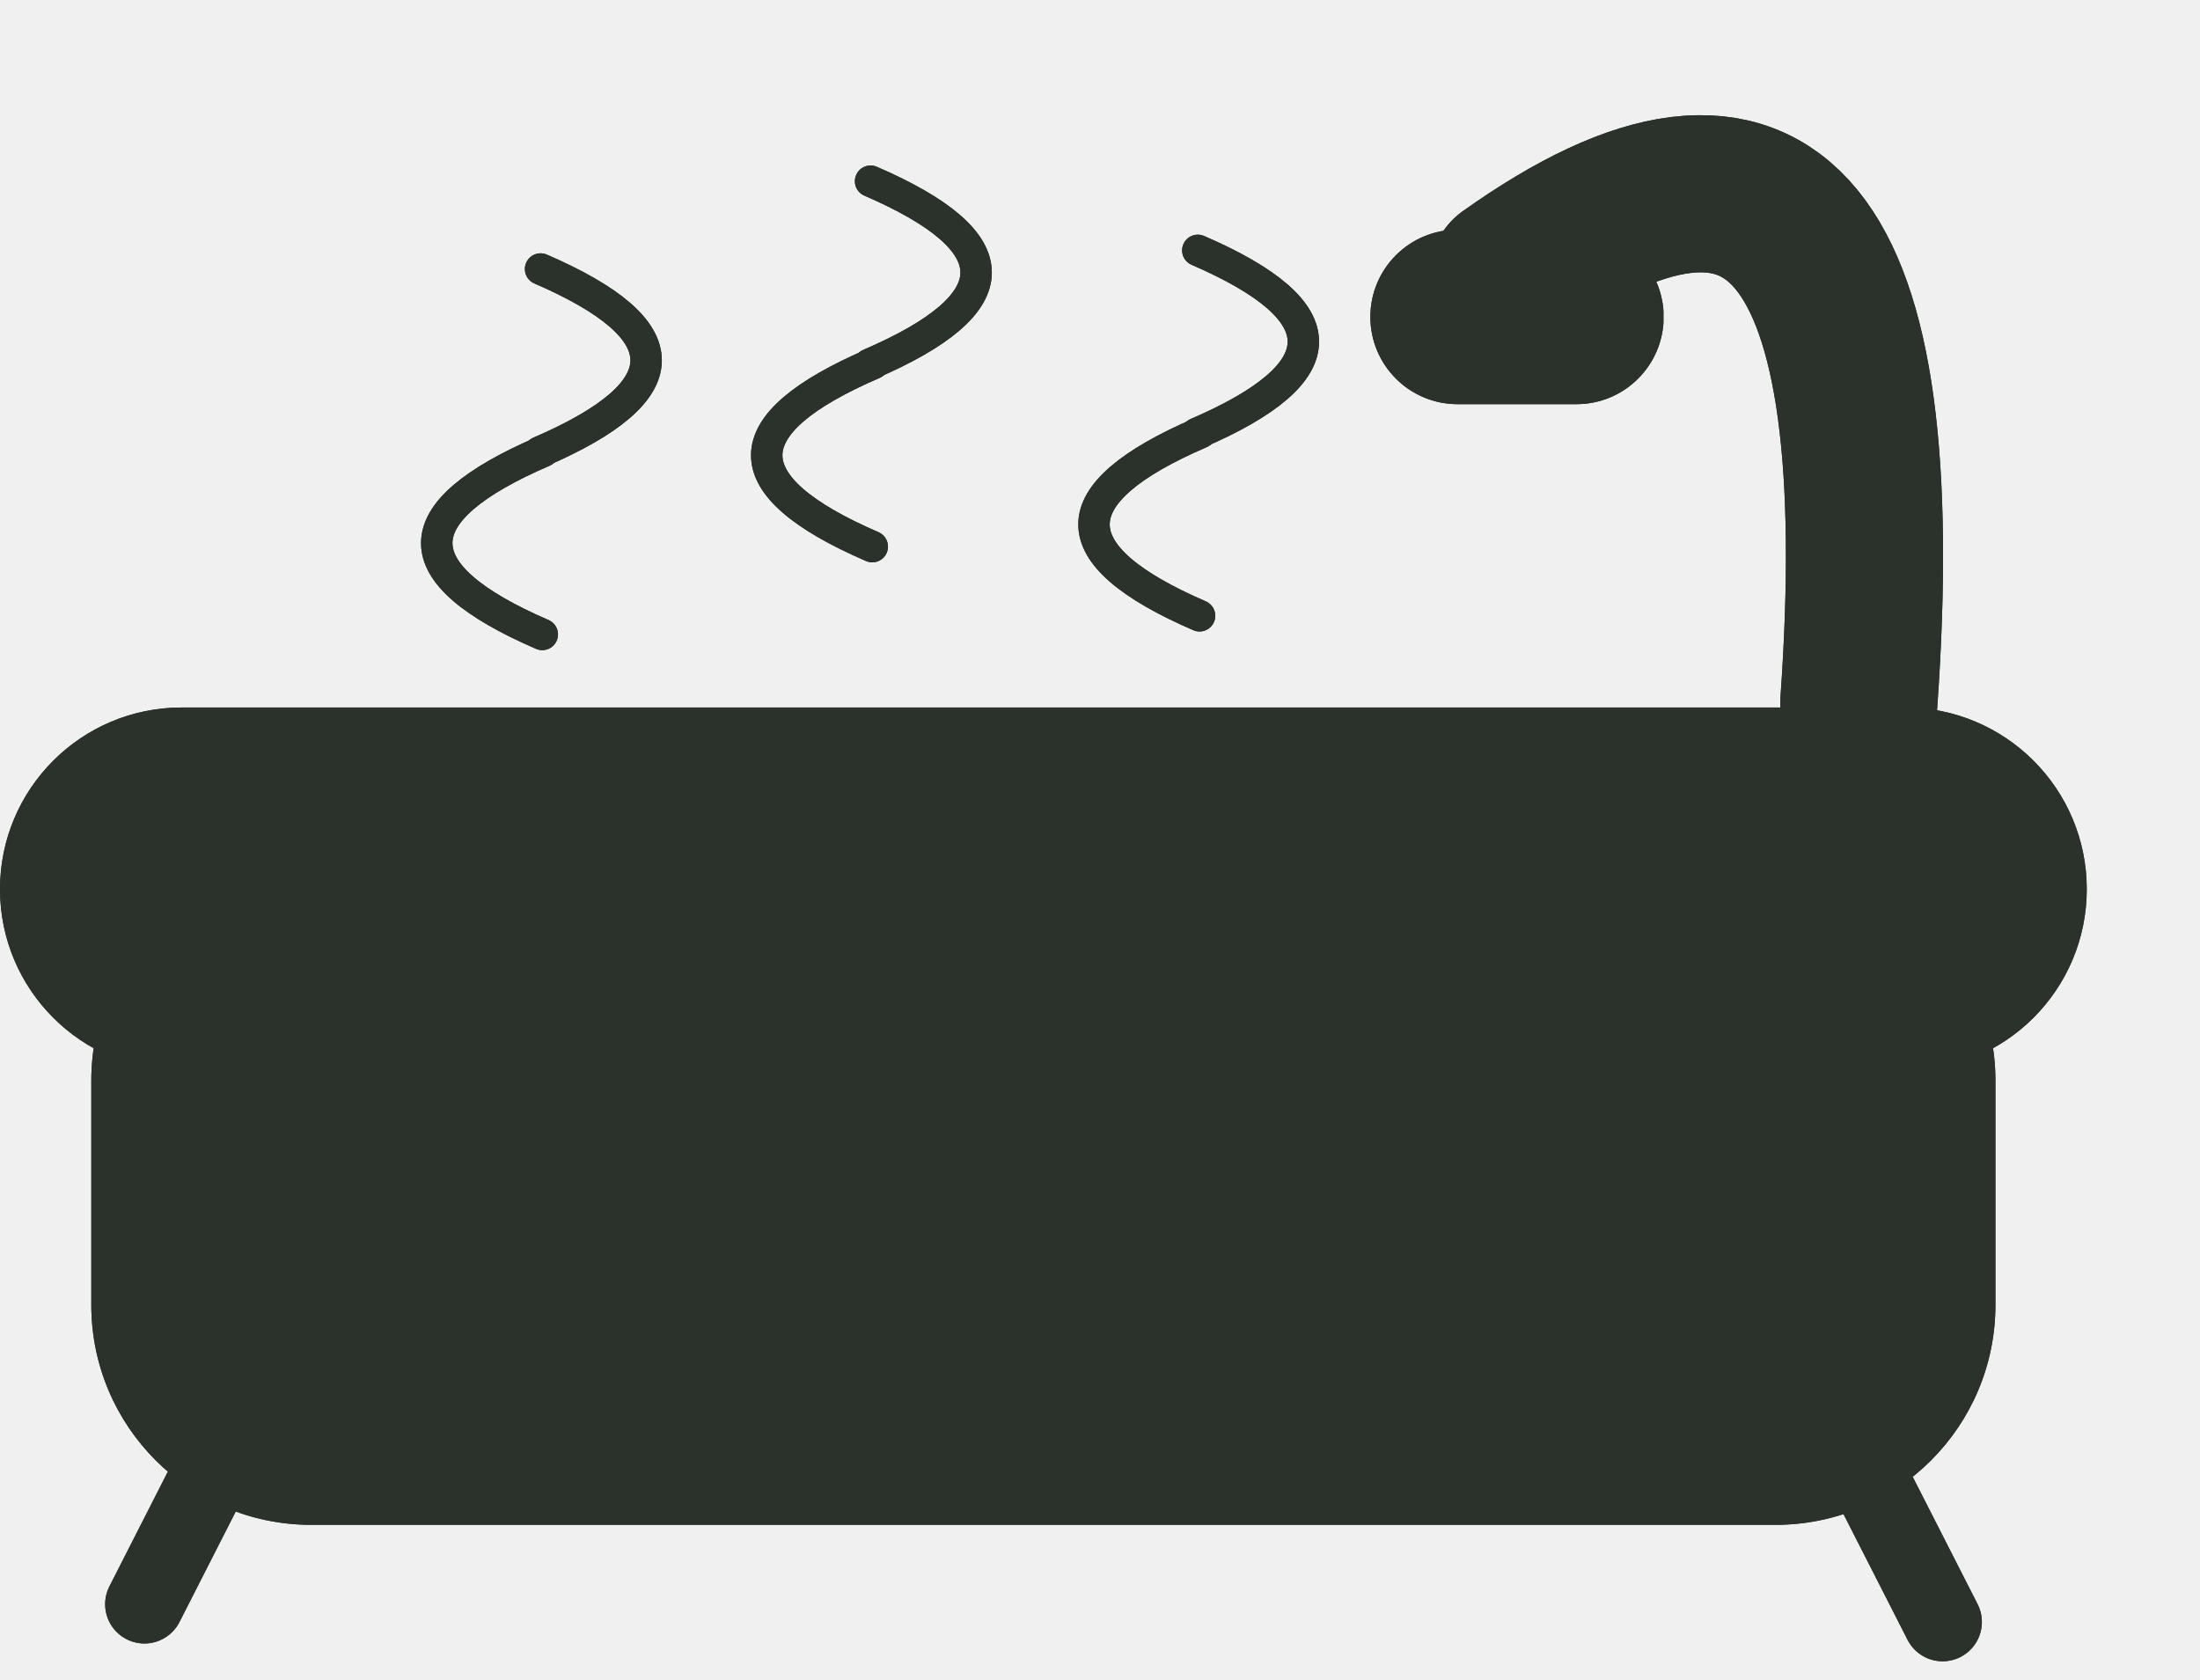
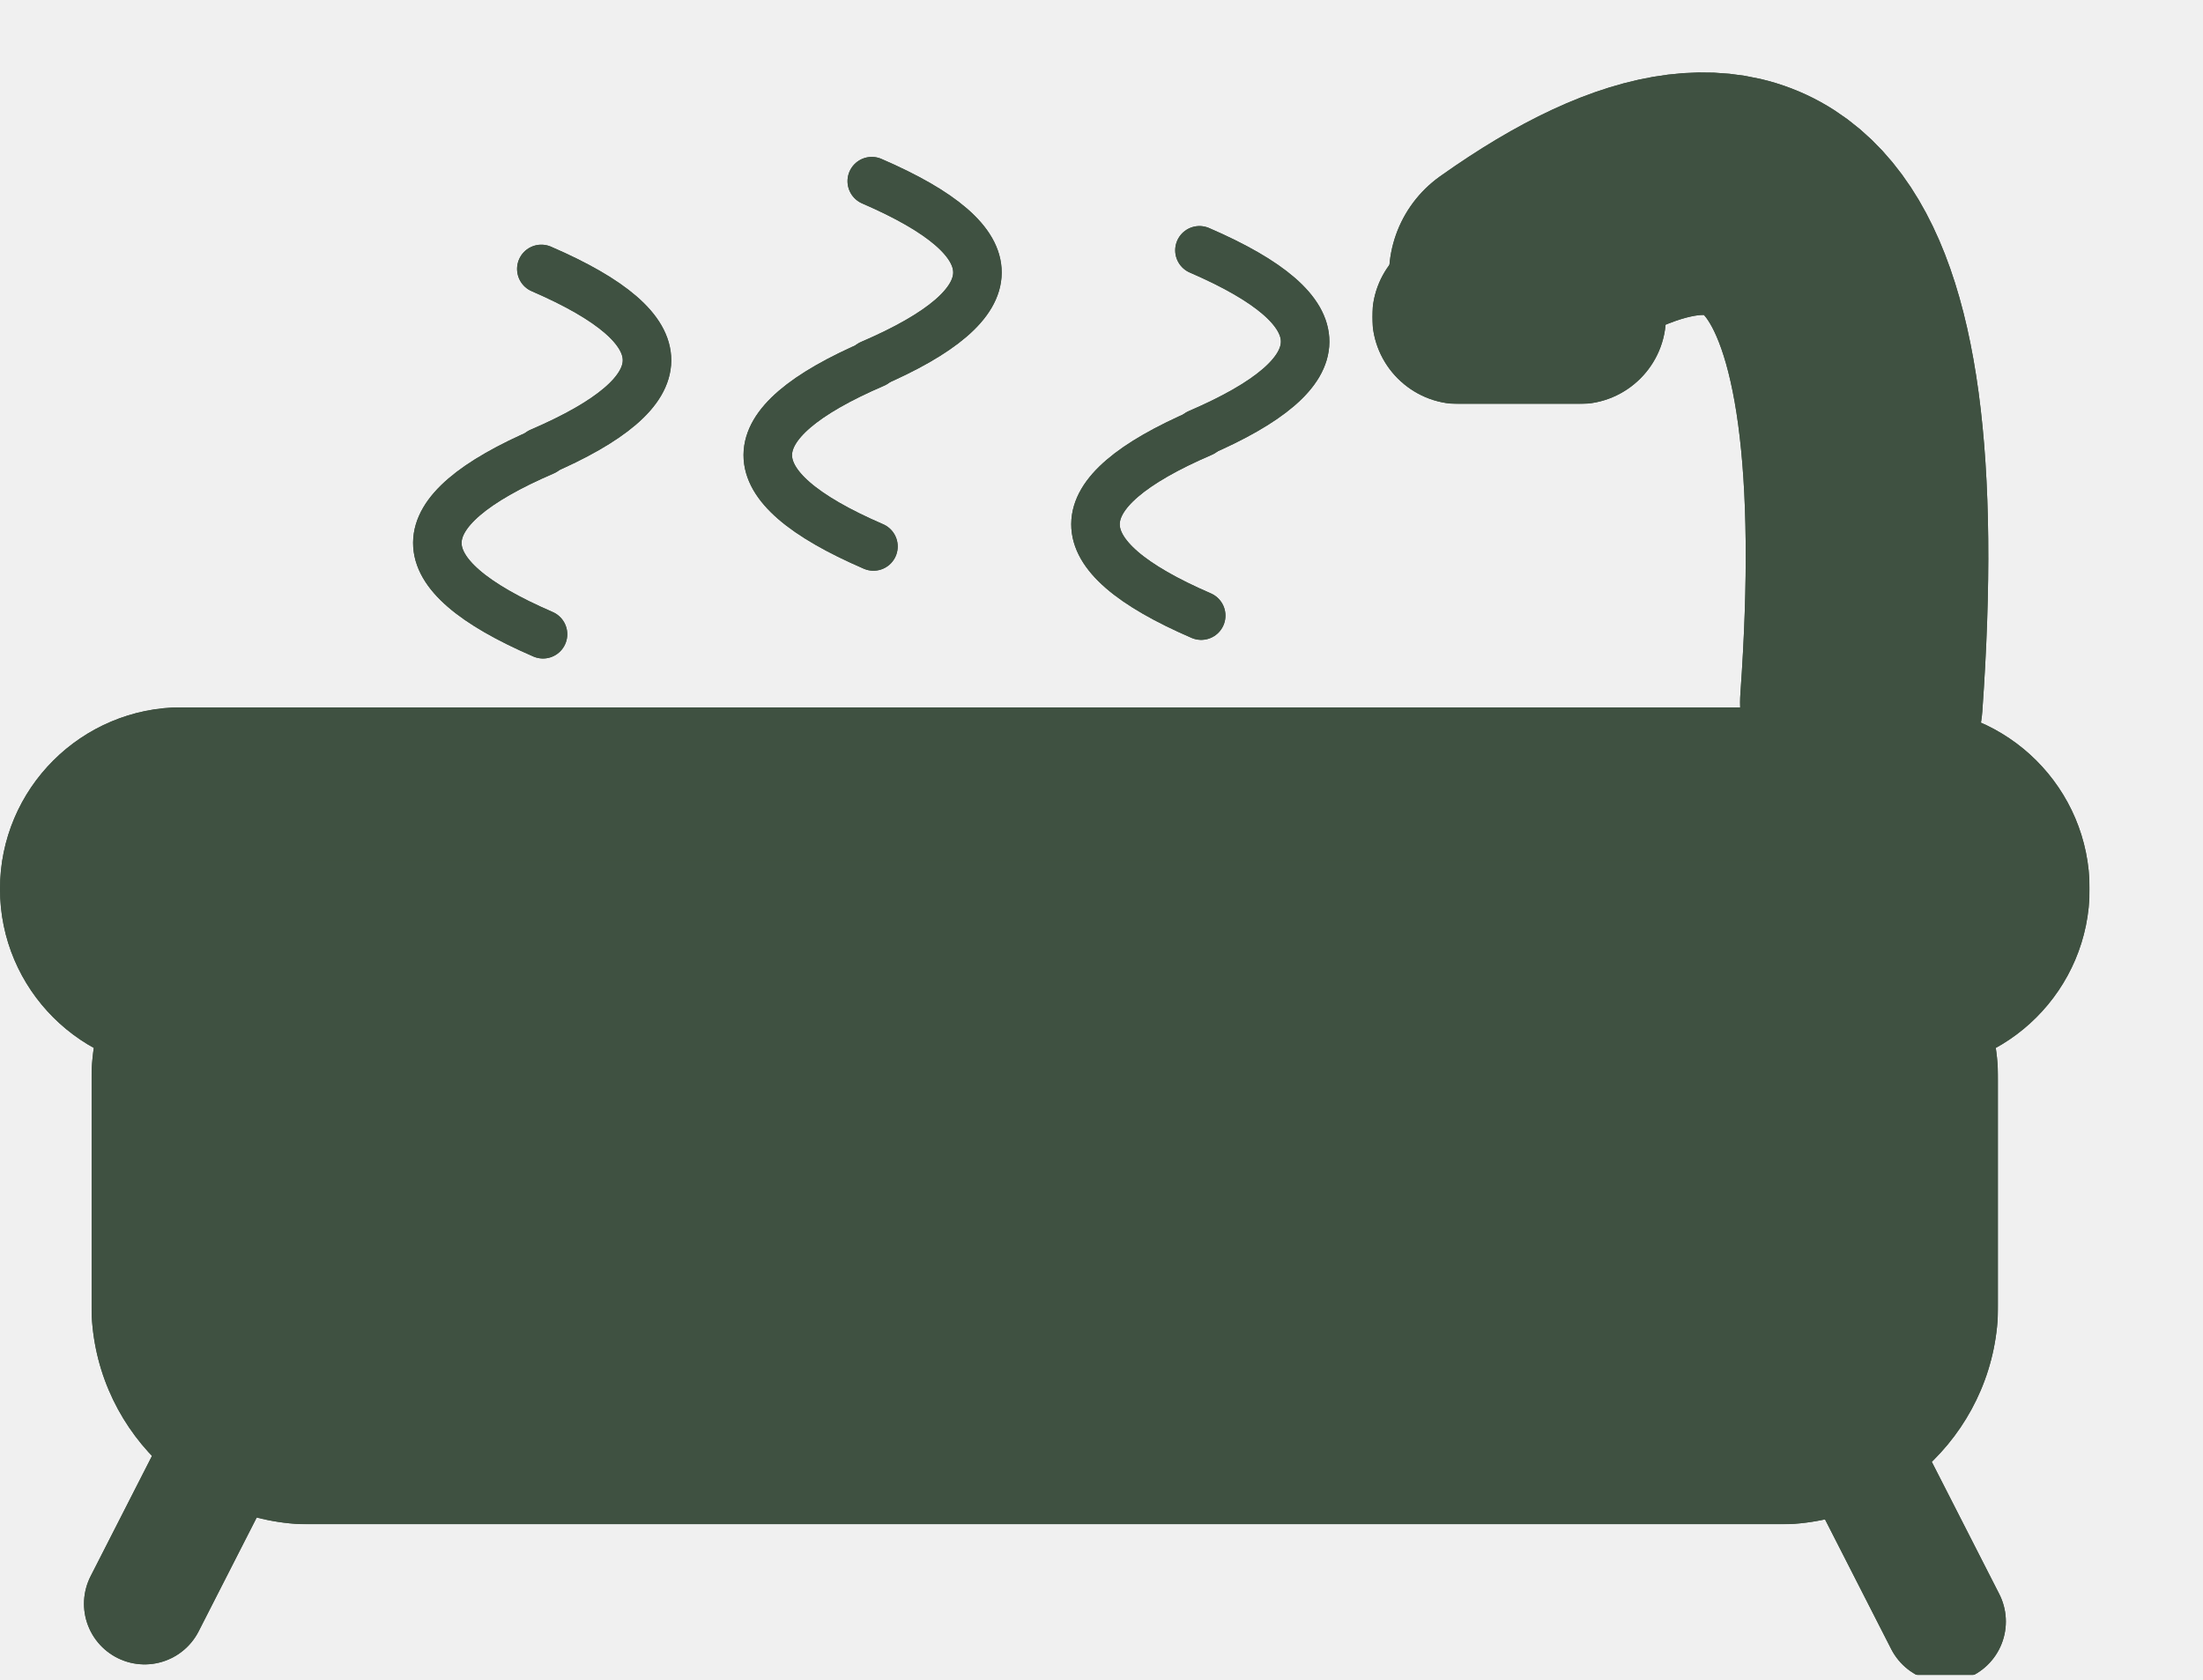
- <svg xmlns="http://www.w3.org/2000/svg" width="279" zoomAndPan="magnify" viewBox="0 0 209.25 159.75" height="213" preserveAspectRatio="xMidYMid meet" version="1.0">
-   <defs>
-     <clipPath id="f98e77e88b">
-       <path d="M 0 67.289 L 198.613 67.289 L 198.613 101.855 L 0 101.855 Z M 0 67.289 " clip-rule="nonzero" />
-     </clipPath>
-     <clipPath id="dd41638dff">
-       <path d="M 17.281 67.289 L 181.195 67.289 C 190.742 67.289 198.48 75.027 198.48 84.57 C 198.48 94.117 190.742 101.855 181.195 101.855 L 17.281 101.855 C 7.738 101.855 0 94.117 0 84.57 C 0 75.027 7.738 67.289 17.281 67.289 Z M 17.281 67.289 " clip-rule="nonzero" />
-     </clipPath>
-     <clipPath id="8bebb3a2cc">
-       <path d="M 130.34 21.844 L 158.285 21.844 L 158.285 38.441 L 130.34 38.441 Z M 130.34 21.844 " clip-rule="nonzero" />
-     </clipPath>
-     <clipPath id="764c1c0c99">
-       <path d="M 138.641 21.844 L 149.941 21.844 C 154.523 21.844 158.238 25.559 158.238 30.141 C 158.238 34.727 154.523 38.441 149.941 38.441 L 138.641 38.441 C 134.055 38.441 130.34 34.727 130.34 30.141 C 130.34 25.559 134.055 21.844 138.641 21.844 Z M 138.641 21.844 " clip-rule="nonzero" />
-     </clipPath>
-     <clipPath id="d67126c916">
-       <path d="M 8.684 81.859 L 189.801 81.859 L 189.801 145.027 L 8.684 145.027 Z M 8.684 81.859 " clip-rule="nonzero" />
-     </clipPath>
-     <clipPath id="4ec4e38adf">
-       <path d="M 29.609 81.859 L 168.867 81.859 C 180.426 81.859 189.793 91.227 189.793 102.781 L 189.793 124.102 C 189.793 135.66 180.426 145.027 168.867 145.027 L 29.609 145.027 C 18.055 145.027 8.684 135.66 8.684 124.102 L 8.684 102.781 C 8.684 91.227 18.055 81.859 29.609 81.859 Z M 29.609 81.859 " clip-rule="nonzero" />
-     </clipPath>
-     <clipPath id="4c78232d87">
-       <path d="M 0 90 L 67 90 L 67 159.34 L 0 159.34 Z M 0 90 " clip-rule="nonzero" />
-     </clipPath>
-     <clipPath id="7ff2bae602">
-       <path d="M 132 91 L 208.504 91 L 208.504 159.34 L 132 159.34 Z M 132 91 " clip-rule="nonzero" />
-     </clipPath>
-     <clipPath id="aa49bc5d12">
-       <path d="M 58 0.16 L 208.504 0.16 L 208.504 152 L 58 152 Z M 58 0.16 " clip-rule="nonzero" />
-     </clipPath>
-     <clipPath id="ed18b54764">
-       <path d="M 65 0.16 L 110 0.16 L 110 52 L 65 52 Z M 65 0.16 " clip-rule="nonzero" />
-     </clipPath>
-     <clipPath id="f4b334dfd3">
-       <path d="M 0 67.289 L 198.613 67.289 L 198.613 101.855 L 0 101.855 Z M 0 67.289 " clip-rule="nonzero" />
-     </clipPath>
-     <clipPath id="e02f21e64e">
-       <path d="M 17.281 67.289 L 181.195 67.289 C 190.742 67.289 198.48 75.027 198.48 84.57 C 198.48 94.117 190.742 101.855 181.195 101.855 L 17.281 101.855 C 7.738 101.855 0 94.117 0 84.57 C 0 75.027 7.738 67.289 17.281 67.289 Z M 17.281 67.289 " clip-rule="nonzero" />
-     </clipPath>
-     <clipPath id="89988a79ba">
-       <path d="M 130.34 21.844 L 158.285 21.844 L 158.285 38.441 L 130.34 38.441 Z M 130.34 21.844 " clip-rule="nonzero" />
-     </clipPath>
-     <clipPath id="fe9291c161">
-       <path d="M 138.641 21.844 L 149.941 21.844 C 154.523 21.844 158.238 25.559 158.238 30.141 C 158.238 34.727 154.523 38.441 149.941 38.441 L 138.641 38.441 C 134.055 38.441 130.34 34.727 130.34 30.141 C 130.34 25.559 134.055 21.844 138.641 21.844 Z M 138.641 21.844 " clip-rule="nonzero" />
-     </clipPath>
-     <clipPath id="305bde5c51">
-       <path d="M 8.684 81.859 L 189.801 81.859 L 189.801 145.027 L 8.684 145.027 Z M 8.684 81.859 " clip-rule="nonzero" />
-     </clipPath>
-     <clipPath id="437f39230a">
-       <path d="M 29.609 81.859 L 168.867 81.859 C 180.426 81.859 189.793 91.227 189.793 102.781 L 189.793 124.102 C 189.793 135.66 180.426 145.027 168.867 145.027 L 29.609 145.027 C 18.055 145.027 8.684 135.66 8.684 124.102 L 8.684 102.781 C 8.684 91.227 18.055 81.859 29.609 81.859 Z M 29.609 81.859 " clip-rule="nonzero" />
-     </clipPath>
-     <clipPath id="237dfef1a5">
-       <path d="M 0 90 L 67 90 L 67 159.34 L 0 159.34 Z M 0 90 " clip-rule="nonzero" />
-     </clipPath>
-     <clipPath id="69eb24434d">
-       <path d="M 132 91 L 208.504 91 L 208.504 159.34 L 132 159.34 Z M 132 91 " clip-rule="nonzero" />
-     </clipPath>
-     <clipPath id="1e0f885a72">
-       <path d="M 58 0.16 L 208.504 0.16 L 208.504 152 L 58 152 Z M 58 0.16 " clip-rule="nonzero" />
-     </clipPath>
-     <clipPath id="7b3d6bfb5f">
-       <path d="M 65 0.16 L 110 0.16 L 110 52 L 65 52 Z M 65 0.16 " clip-rule="nonzero" />
-     </clipPath>
-   </defs>
-   <g clip-path="url(#f98e77e88b)">
-     <g clip-path="url(#dd41638dff)">
-       <path fill="#2a322b" d="M 0 67.289 L 198.477 67.289 L 198.477 101.855 L 0 101.855 Z M 0 67.289 " fill-opacity="1" fill-rule="nonzero" />
+ <svg xmlns="http://www.w3.org/2000/svg" width="181" height="138" viewBox="0 0 181 138" fill="none">
+   <mask id="mask0_545_1552" style="mask-type:luminance" maskUnits="userSpaceOnUse" x="0" y="58" width="172" height="30">
+     <path d="M0 58.128H171.799V87.988H0V58.128Z" fill="white" />
+   </mask>
+   <g mask="url(#mask0_545_1552)">
+     <mask id="mask1_545_1552" style="mask-type:luminance" maskUnits="userSpaceOnUse" x="0" y="58" width="172" height="30">
+       <path d="M14.948 58.128H156.733C164.991 58.128 171.684 64.812 171.684 73.056C171.684 81.303 164.991 87.988 156.733 87.988H14.948C6.694 87.988 0 81.303 0 73.056C0 64.812 6.694 58.128 14.948 58.128Z" fill="white" />
+     </mask>
+     <g mask="url(#mask1_545_1552)">
+       <path d="M0 58.128H171.681V87.988H0V58.128Z" fill="#3F5141" />
    </g>
  </g>
-   <g clip-path="url(#8bebb3a2cc)">
-     <g clip-path="url(#764c1c0c99)">
-       <path fill="#2a322b" d="M 130.34 21.844 L 158.219 21.844 L 158.219 38.441 L 130.34 38.441 Z M 130.34 21.844 " fill-opacity="1" fill-rule="nonzero" />
+   <mask id="mask2_545_1552" style="mask-type:luminance" maskUnits="userSpaceOnUse" x="112" y="18" width="25" height="16">
+     <path d="M112.743 18.87H136.916V33.208H112.743V18.87Z" fill="white" />
+   </mask>
+   <g mask="url(#mask2_545_1552)">
+     <mask id="mask3_545_1552" style="mask-type:luminance" maskUnits="userSpaceOnUse" x="112" y="18" width="25" height="16">
+       <path d="M119.923 18.87H129.698C133.662 18.87 136.875 22.079 136.875 26.037C136.875 29.998 133.662 33.208 129.698 33.208H119.923C115.956 33.208 112.743 29.998 112.743 26.037C112.743 22.079 115.956 18.87 119.923 18.87Z" fill="white" />
+     </mask>
+     <g mask="url(#mask3_545_1552)">
+       <path d="M112.743 18.87H136.858V33.208H112.743V18.87Z" fill="#3F5141" />
    </g>
  </g>
-   <g clip-path="url(#d67126c916)">
-     <g clip-path="url(#4ec4e38adf)">
-       <path fill="#2a322b" d="M 8.684 81.859 L 189.801 81.859 L 189.801 145.027 L 8.684 145.027 Z M 8.684 81.859 " fill-opacity="1" fill-rule="nonzero" />
+   <mask id="mask4_545_1552" style="mask-type:luminance" maskUnits="userSpaceOnUse" x="7" y="70" width="158" height="56">
+     <path d="M7.511 70.714H164.177V125.282H7.511V70.714Z" fill="white" />
+   </mask>
+   <g mask="url(#mask4_545_1552)">
+     <mask id="mask5_545_1552" style="mask-type:luminance" maskUnits="userSpaceOnUse" x="7" y="70" width="158" height="56">
+       <path d="M25.612 70.714H146.069C156.067 70.714 164.17 78.806 164.17 88.787V107.205C164.17 117.19 156.067 125.282 146.069 125.282H25.612C15.617 125.282 7.511 117.19 7.511 107.205V88.787C7.511 78.806 15.617 70.714 25.612 70.714Z" fill="white" />
+     </mask>
+     <g mask="url(#mask5_545_1552)">
+       <path d="M7.511 70.714H164.177V125.282H7.511V70.714Z" fill="#3F5141" />
    </g>
  </g>
-   <g clip-path="url(#4c78232d87)">
-     <path stroke-linecap="round" transform="matrix(-0.339277, 0.665868, -0.665868, -0.339277, 28.9648, 130.9196)" fill="none" stroke-linejoin="miter" d="M 4.999 5.003 L 35.068 4.999 " stroke="#2a322b" stroke-width="10" stroke-opacity="1" stroke-miterlimit="4" />
+   <mask id="mask6_545_1552" style="mask-type:luminance" maskUnits="userSpaceOnUse" x="0" y="77" width="58" height="61">
+     <path d="M0 77.747H57.955V137.646H0V77.747Z" fill="white" />
+   </mask>
+   <g mask="url(#mask6_545_1552)">
+     <path d="M20.706 114.504L11.883 131.801" stroke="#3F5141" stroke-width="9.964" stroke-linecap="round" />
  </g>
-   <g clip-path="url(#7ff2bae602)">
-     <path stroke-linecap="round" transform="matrix(-0.339277, -0.665868, 0.665868, -0.339277, 183.1314, 159.2923)" fill="none" stroke-linejoin="miter" d="M 5 5.002 L 35.067 4.999 " stroke="#2a322b" stroke-width="10" stroke-opacity="1" stroke-miterlimit="4" />
+   <mask id="mask7_545_1552" style="mask-type:luminance" maskUnits="userSpaceOnUse" x="114" y="78" width="67" height="60">
+     <path d="M114.179 78.61H180.355V137.646H114.179V78.61Z" fill="white" />
+   </mask>
+   <g mask="url(#mask7_545_1552)">
+     <path d="M159.821 133.262L150.996 115.968" stroke="#3F5141" stroke-width="9.964" stroke-linecap="round" />
  </g>
-   <g clip-path="url(#aa49bc5d12)">
-     <path stroke-linecap="round" transform="matrix(-0.49502, -0.559861, 0.559861, -0.49502, 175.9701, 81.85273)" fill="none" stroke-linejoin="miter" d="M 14.329 14.153 C 56.781 57.41 80.211 58.276 84.631 16.749 " stroke="#2a322b" stroke-width="20" stroke-opacity="1" stroke-miterlimit="4" />
+   <mask id="mask8_545_1552" style="mask-type:luminance" maskUnits="userSpaceOnUse" x="50" y="0" width="131" height="132">
+     <path d="M50.169 0.138H180.354V131.305H50.169V0.138Z" fill="white" />
+   </mask>
+   <g mask="url(#mask8_545_1552)">
+     <path d="M152.931 57.726C155.702 18.698 146.089 6.995 124.086 22.616" stroke="#3F5141" stroke-width="19.929" stroke-linecap="round" />
  </g>
-   <path stroke-linecap="round" transform="matrix(0, -0.747321, 0.747321, 0, 40.04749, 62.309)" fill="none" stroke-linejoin="miter" d="M 2.635 15.429 C 10.402 -2.525 18.17 -2.478 25.942 15.57 " stroke="#2a322b" stroke-width="4" stroke-opacity="1" stroke-miterlimit="4" />
-   <path stroke-linecap="round" transform="matrix(0, 0.747321, -0.747321, 0, 62.95056, 23.61425)" fill="none" stroke-linejoin="miter" d="M 2.638 15.432 C 10.406 -2.523 18.173 -2.476 25.94 15.573 " stroke="#2a322b" stroke-width="4" stroke-opacity="1" stroke-miterlimit="4" />
-   <path stroke-linecap="round" transform="matrix(0, -0.747321, 0.747321, 0, 71.43205, 53.95899)" fill="none" stroke-linejoin="miter" d="M 2.637 15.432 C 10.404 -2.523 18.172 -2.476 25.939 15.568 " stroke="#2a322b" stroke-width="4" stroke-opacity="1" stroke-miterlimit="4" />
-   <g clip-path="url(#ed18b54764)">
-     <path stroke-linecap="round" transform="matrix(0, 0.747321, -0.747321, 0, 94.33511, 15.26425)" fill="none" stroke-linejoin="miter" d="M 2.636 15.429 C 10.404 -2.526 18.171 -2.479 25.938 15.57 " stroke="#2a322b" stroke-width="4" stroke-opacity="1" stroke-miterlimit="4" />
+   <path d="M44.615 52.124C33.008 47.11 33.039 42.096 44.706 37.078" stroke="#3F5141" stroke-width="3.986" stroke-linecap="round" />
+   <path d="M44.476 22.102C56.083 27.117 56.052 32.131 44.385 37.145" stroke="#3F5141" stroke-width="3.986" stroke-linecap="round" />
+   <path d="M71.764 44.91C60.158 39.896 60.188 34.881 71.852 29.867" stroke="#3F5141" stroke-width="3.986" stroke-linecap="round" />
+   <mask id="mask9_545_1552" style="mask-type:luminance" maskUnits="userSpaceOnUse" x="56" y="0" width="40" height="45">
+     <path d="M56.225 0.138H95.149V44.92H56.225V0.138Z" fill="white" />
+   </mask>
+   <g mask="url(#mask9_545_1552)">
+     <path d="M71.626 14.888C83.232 19.902 83.202 24.917 71.534 29.931" stroke="#3F5141" stroke-width="3.986" stroke-linecap="round" />
  </g>
-   <path stroke-linecap="round" transform="matrix(0, -0.747321, 0.747321, 0, 102.56, 60.53542)" fill="none" stroke-linejoin="miter" d="M 2.635 15.433 C 10.402 -2.521 18.169 -2.479 25.942 15.569 " stroke="#2a322b" stroke-width="4" stroke-opacity="1" stroke-miterlimit="4" />
-   <path stroke-linecap="round" transform="matrix(0, 0.747321, -0.747321, 0, 125.463, 21.84068)" fill="none" stroke-linejoin="miter" d="M 2.639 15.433 C 10.406 -2.522 18.173 -2.475 25.94 15.569 " stroke="#2a322b" stroke-width="4" stroke-opacity="1" stroke-miterlimit="4" />
-   <g clip-path="url(#f4b334dfd3)">
-     <g clip-path="url(#e02f21e64e)">
-       <path fill="#2a322b" d="M 0 67.289 L 198.477 67.289 L 198.477 101.855 L 0 101.855 Z M 0 67.289 " fill-opacity="1" fill-rule="nonzero" />
+   <path d="M98.691 50.593C87.084 45.578 87.111 40.564 98.778 35.546" stroke="#3F5141" stroke-width="3.986" stroke-linecap="round" />
+   <path d="M98.548 20.57C110.155 25.585 110.124 30.599 98.461 35.613" stroke="#3F5141" stroke-width="3.986" stroke-linecap="round" />
+   <mask id="mask10_545_1552" style="mask-type:luminance" maskUnits="userSpaceOnUse" x="0" y="58" width="172" height="30">
+     <path d="M0 58.128H171.799V87.988H0V58.128Z" fill="white" />
+   </mask>
+   <g mask="url(#mask10_545_1552)">
+     <mask id="mask11_545_1552" style="mask-type:luminance" maskUnits="userSpaceOnUse" x="0" y="58" width="172" height="30">
+       <path d="M14.948 58.128H156.733C164.991 58.128 171.684 64.812 171.684 73.056C171.684 81.303 164.991 87.988 156.733 87.988H14.948C6.694 87.988 0 81.303 0 73.056C0 64.812 6.694 58.128 14.948 58.128Z" fill="white" />
+     </mask>
+     <g mask="url(#mask11_545_1552)">
+       <path d="M0 58.128H171.681V87.988H0V58.128Z" fill="#3F5141" />
    </g>
  </g>
-   <g clip-path="url(#89988a79ba)">
-     <g clip-path="url(#fe9291c161)">
-       <path fill="#2a322b" d="M 130.34 21.844 L 158.219 21.844 L 158.219 38.441 L 130.34 38.441 Z M 130.34 21.844 " fill-opacity="1" fill-rule="nonzero" />
+   <mask id="mask12_545_1552" style="mask-type:luminance" maskUnits="userSpaceOnUse" x="112" y="18" width="25" height="16">
+     <path d="M112.743 18.87H136.916V33.208H112.743V18.87Z" fill="white" />
+   </mask>
+   <g mask="url(#mask12_545_1552)">
+     <mask id="mask13_545_1552" style="mask-type:luminance" maskUnits="userSpaceOnUse" x="112" y="18" width="25" height="16">
+       <path d="M119.923 18.87H129.698C133.662 18.87 136.875 22.079 136.875 26.037C136.875 29.998 133.662 33.208 129.698 33.208H119.923C115.956 33.208 112.743 29.998 112.743 26.037C112.743 22.079 115.956 18.87 119.923 18.87Z" fill="white" />
+     </mask>
+     <g mask="url(#mask13_545_1552)">
+       <path d="M112.743 18.87H136.858V33.208H112.743V18.87Z" fill="#3F5141" />
    </g>
  </g>
-   <g clip-path="url(#305bde5c51)">
-     <g clip-path="url(#437f39230a)">
-       <path fill="#2a322b" d="M 8.684 81.859 L 189.801 81.859 L 189.801 145.027 L 8.684 145.027 Z M 8.684 81.859 " fill-opacity="1" fill-rule="nonzero" />
+   <mask id="mask14_545_1552" style="mask-type:luminance" maskUnits="userSpaceOnUse" x="7" y="70" width="158" height="56">
+     <path d="M7.511 70.714H164.177V125.282H7.511V70.714Z" fill="white" />
+   </mask>
+   <g mask="url(#mask14_545_1552)">
+     <mask id="mask15_545_1552" style="mask-type:luminance" maskUnits="userSpaceOnUse" x="7" y="70" width="158" height="56">
+       <path d="M25.612 70.714H146.069C156.067 70.714 164.17 78.806 164.17 88.787V107.205C164.17 117.19 156.067 125.282 146.069 125.282H25.612C15.617 125.282 7.511 117.19 7.511 107.205V88.787C7.511 78.806 15.617 70.714 25.612 70.714Z" fill="white" />
+     </mask>
+     <g mask="url(#mask15_545_1552)">
+       <path d="M7.511 70.714H164.177V125.282H7.511V70.714Z" fill="#3F5141" />
    </g>
  </g>
-   <g clip-path="url(#237dfef1a5)">
-     <path stroke-linecap="round" transform="matrix(-0.339277, 0.665868, -0.665868, -0.339277, 28.9648, 130.9196)" fill="none" stroke-linejoin="miter" d="M 4.999 5.003 L 35.068 4.999 " stroke="#2a322b" stroke-width="10" stroke-opacity="1" stroke-miterlimit="4" />
+   <mask id="mask16_545_1552" style="mask-type:luminance" maskUnits="userSpaceOnUse" x="0" y="77" width="58" height="61">
+     <path d="M0 77.747H57.955V137.646H0V77.747Z" fill="white" />
+   </mask>
+   <g mask="url(#mask16_545_1552)">
+     <path d="M20.706 114.504L11.883 131.801" stroke="#3F5141" stroke-width="9.964" stroke-linecap="round" />
  </g>
-   <g clip-path="url(#69eb24434d)">
-     <path stroke-linecap="round" transform="matrix(-0.339277, -0.665868, 0.665868, -0.339277, 183.1314, 159.2923)" fill="none" stroke-linejoin="miter" d="M 5 5.002 L 35.067 4.999 " stroke="#2a322b" stroke-width="10" stroke-opacity="1" stroke-miterlimit="4" />
+   <mask id="mask17_545_1552" style="mask-type:luminance" maskUnits="userSpaceOnUse" x="114" y="78" width="67" height="60">
+     <path d="M114.179 78.61H180.355V137.646H114.179V78.61Z" fill="white" />
+   </mask>
+   <g mask="url(#mask17_545_1552)">
+     <path d="M159.821 133.262L150.996 115.968" stroke="#3F5141" stroke-width="9.964" stroke-linecap="round" />
  </g>
-   <g clip-path="url(#1e0f885a72)">
-     <path stroke-linecap="round" transform="matrix(-0.49502, -0.559861, 0.559861, -0.49502, 175.9701, 81.85273)" fill="none" stroke-linejoin="miter" d="M 14.329 14.153 C 56.781 57.41 80.211 58.276 84.631 16.749 " stroke="#2a322b" stroke-width="20" stroke-opacity="1" stroke-miterlimit="4" />
+   <mask id="mask18_545_1552" style="mask-type:luminance" maskUnits="userSpaceOnUse" x="50" y="0" width="131" height="132">
+     <path d="M50.169 0.138H180.354V131.305H50.169V0.138Z" fill="white" />
+   </mask>
+   <g mask="url(#mask18_545_1552)">
+     <path d="M152.931 57.726C155.702 18.698 146.089 6.995 124.086 22.616" stroke="#3F5141" stroke-width="19.929" stroke-linecap="round" />
  </g>
-   <path stroke-linecap="round" transform="matrix(0, -0.747321, 0.747321, 0, 40.04749, 62.309)" fill="none" stroke-linejoin="miter" d="M 2.635 15.429 C 10.402 -2.525 18.17 -2.478 25.942 15.57 " stroke="#2a322b" stroke-width="4" stroke-opacity="1" stroke-miterlimit="4" />
-   <path stroke-linecap="round" transform="matrix(0, 0.747321, -0.747321, 0, 62.95056, 23.61425)" fill="none" stroke-linejoin="miter" d="M 2.638 15.432 C 10.406 -2.523 18.173 -2.476 25.94 15.573 " stroke="#2a322b" stroke-width="4" stroke-opacity="1" stroke-miterlimit="4" />
-   <path stroke-linecap="round" transform="matrix(0, -0.747321, 0.747321, 0, 71.43205, 53.95899)" fill="none" stroke-linejoin="miter" d="M 2.637 15.432 C 10.404 -2.523 18.172 -2.476 25.939 15.568 " stroke="#2a322b" stroke-width="4" stroke-opacity="1" stroke-miterlimit="4" />
-   <g clip-path="url(#7b3d6bfb5f)">
-     <path stroke-linecap="round" transform="matrix(0, 0.747321, -0.747321, 0, 94.33511, 15.26425)" fill="none" stroke-linejoin="miter" d="M 2.636 15.429 C 10.404 -2.526 18.171 -2.479 25.938 15.57 " stroke="#2a322b" stroke-width="4" stroke-opacity="1" stroke-miterlimit="4" />
+   <path d="M44.615 52.124C33.008 47.11 33.039 42.096 44.706 37.078" stroke="#3F5141" stroke-width="3.986" stroke-linecap="round" />
+   <path d="M44.476 22.102C56.083 27.117 56.052 32.131 44.385 37.145" stroke="#3F5141" stroke-width="3.986" stroke-linecap="round" />
+   <path d="M71.764 44.91C60.158 39.896 60.188 34.881 71.852 29.867" stroke="#3F5141" stroke-width="3.986" stroke-linecap="round" />
+   <mask id="mask19_545_1552" style="mask-type:luminance" maskUnits="userSpaceOnUse" x="56" y="0" width="40" height="45">
+     <path d="M56.225 0.138H95.149V44.92H56.225V0.138Z" fill="white" />
+   </mask>
+   <g mask="url(#mask19_545_1552)">
+     <path d="M71.626 14.888C83.232 19.902 83.202 24.917 71.534 29.931" stroke="#3F5141" stroke-width="3.986" stroke-linecap="round" />
  </g>
-   <path stroke-linecap="round" transform="matrix(0, -0.747321, 0.747321, 0, 102.56, 60.53542)" fill="none" stroke-linejoin="miter" d="M 2.635 15.433 C 10.402 -2.521 18.169 -2.479 25.942 15.569 " stroke="#2a322b" stroke-width="4" stroke-opacity="1" stroke-miterlimit="4" />
-   <path stroke-linecap="round" transform="matrix(0, 0.747321, -0.747321, 0, 125.463, 21.84068)" fill="none" stroke-linejoin="miter" d="M 2.639 15.433 C 10.406 -2.522 18.173 -2.475 25.94 15.569 " stroke="#2a322b" stroke-width="4" stroke-opacity="1" stroke-miterlimit="4" />
+   <path d="M98.691 50.593C87.084 45.578 87.111 40.564 98.778 35.546" stroke="#3F5141" stroke-width="3.986" stroke-linecap="round" />
+   <path d="M98.548 20.57C110.155 25.585 110.124 30.599 98.461 35.613" stroke="#3F5141" stroke-width="3.986" stroke-linecap="round" />
</svg>
